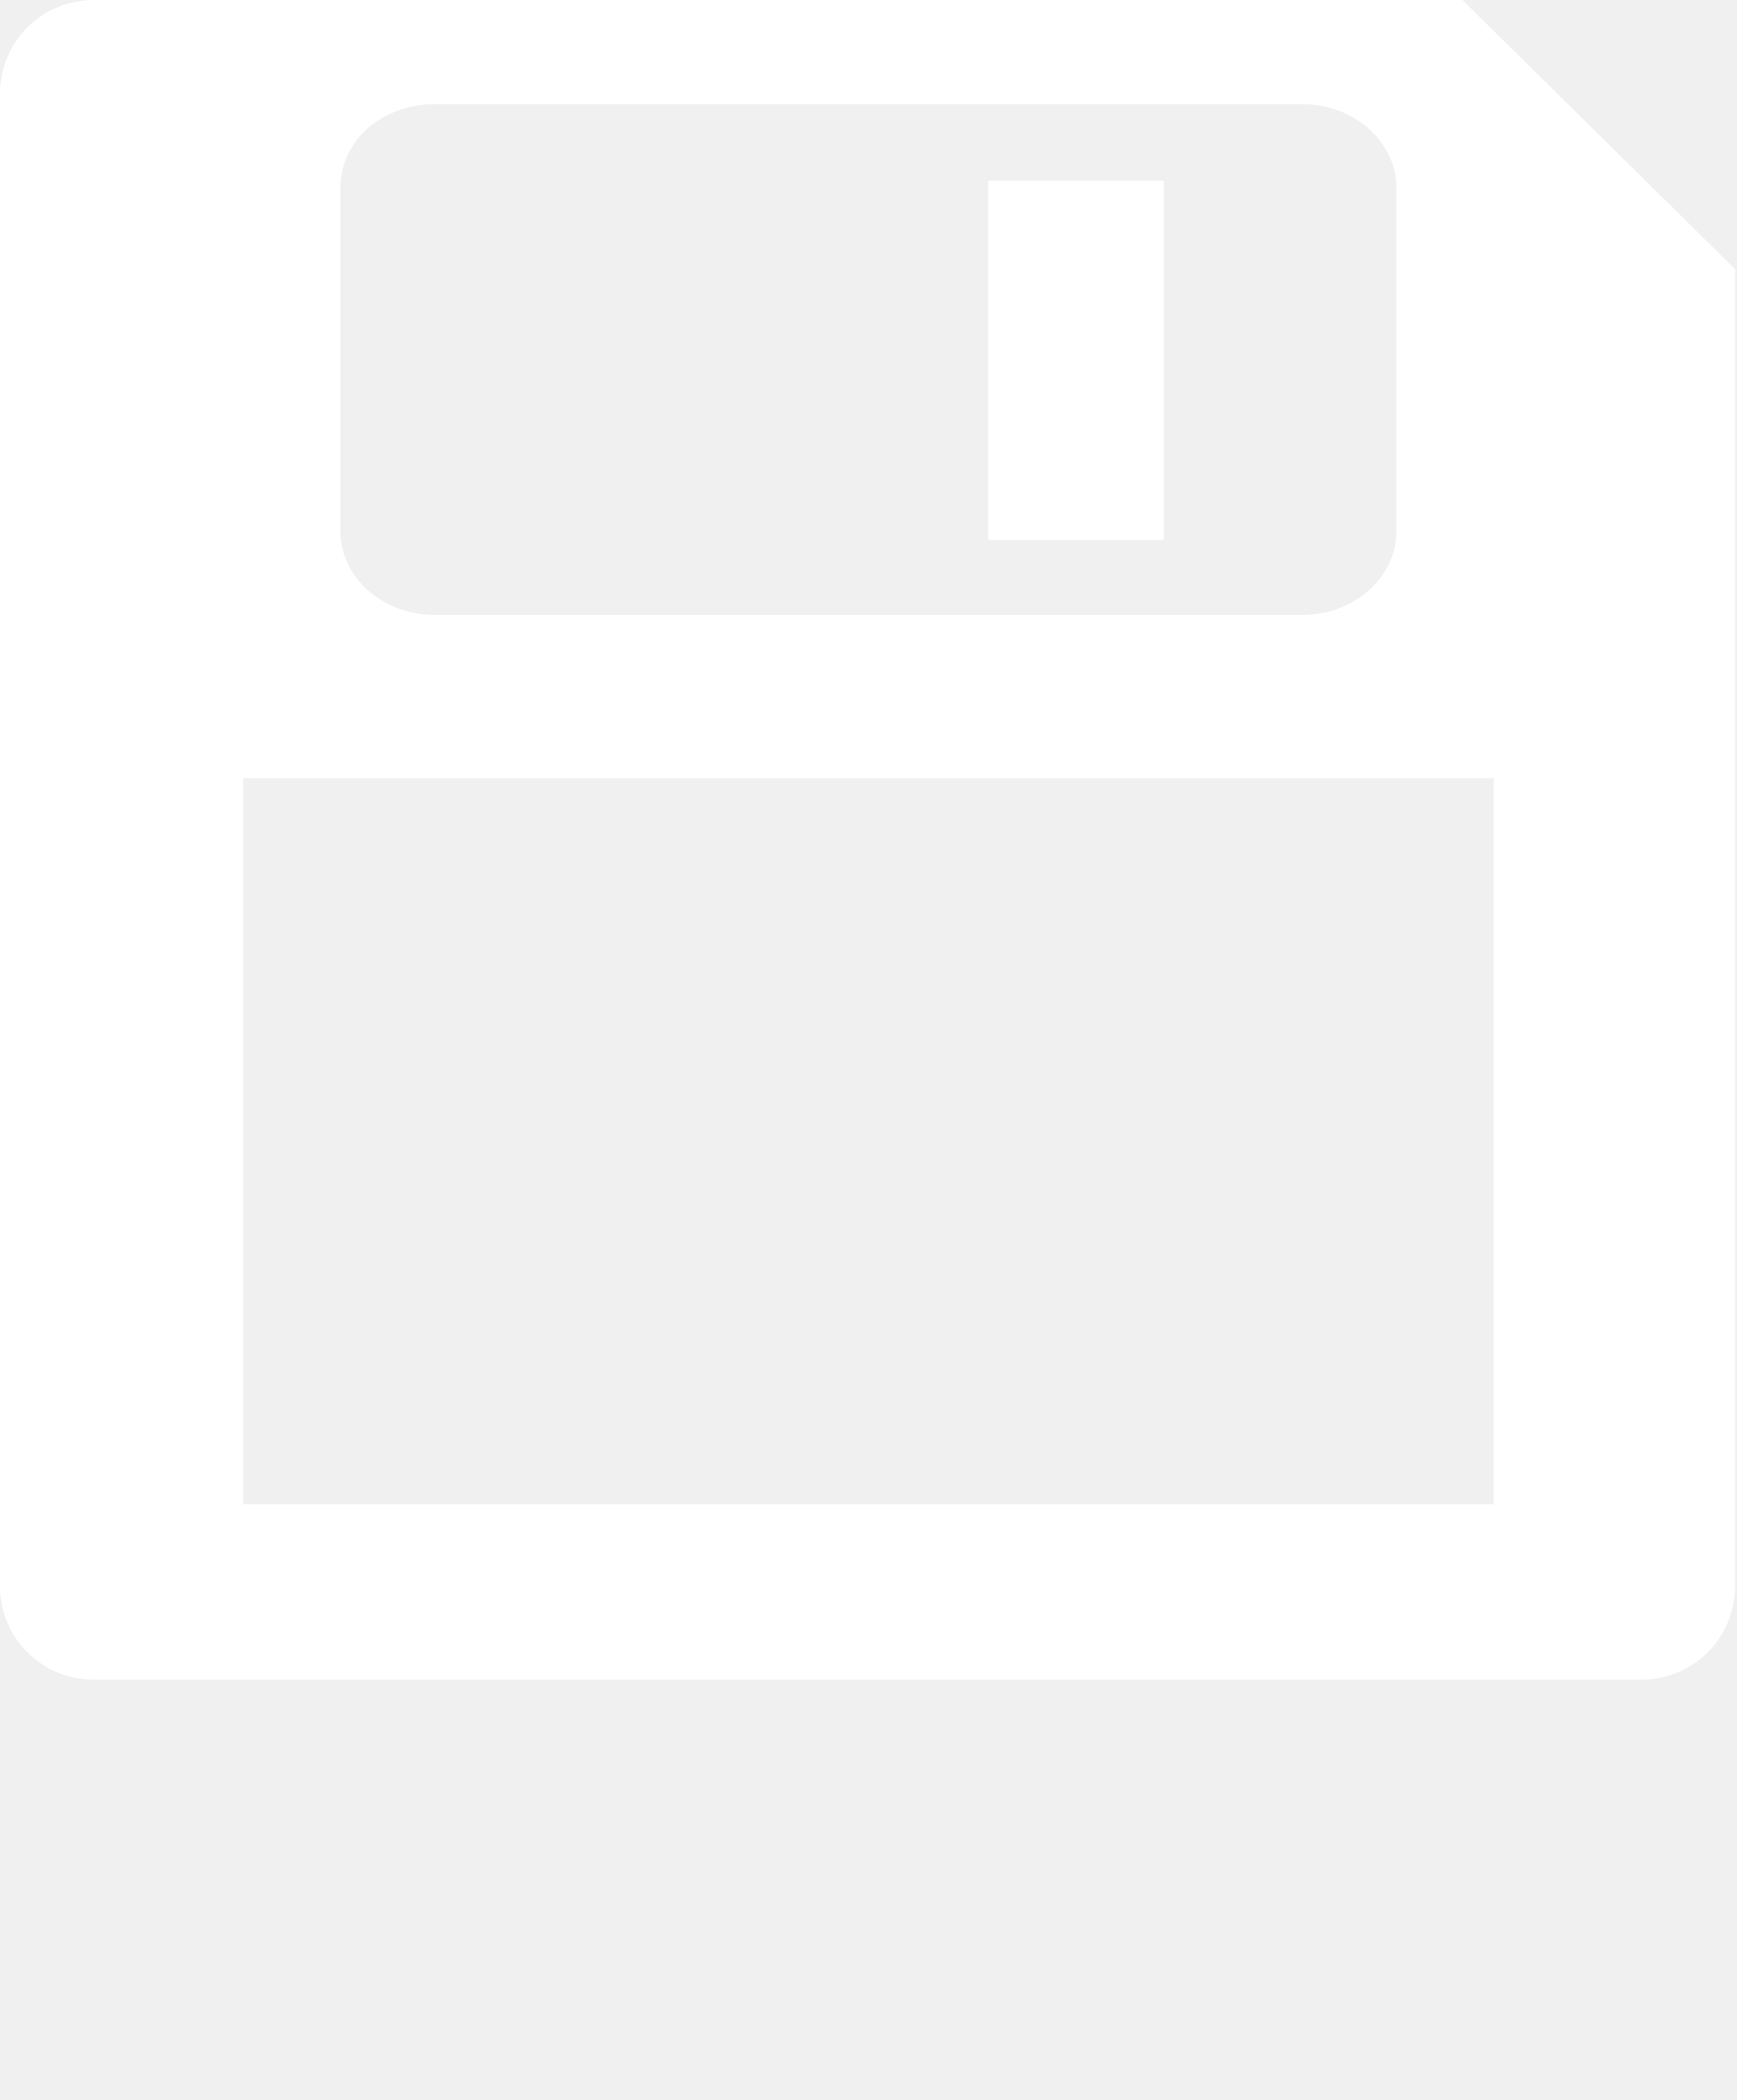
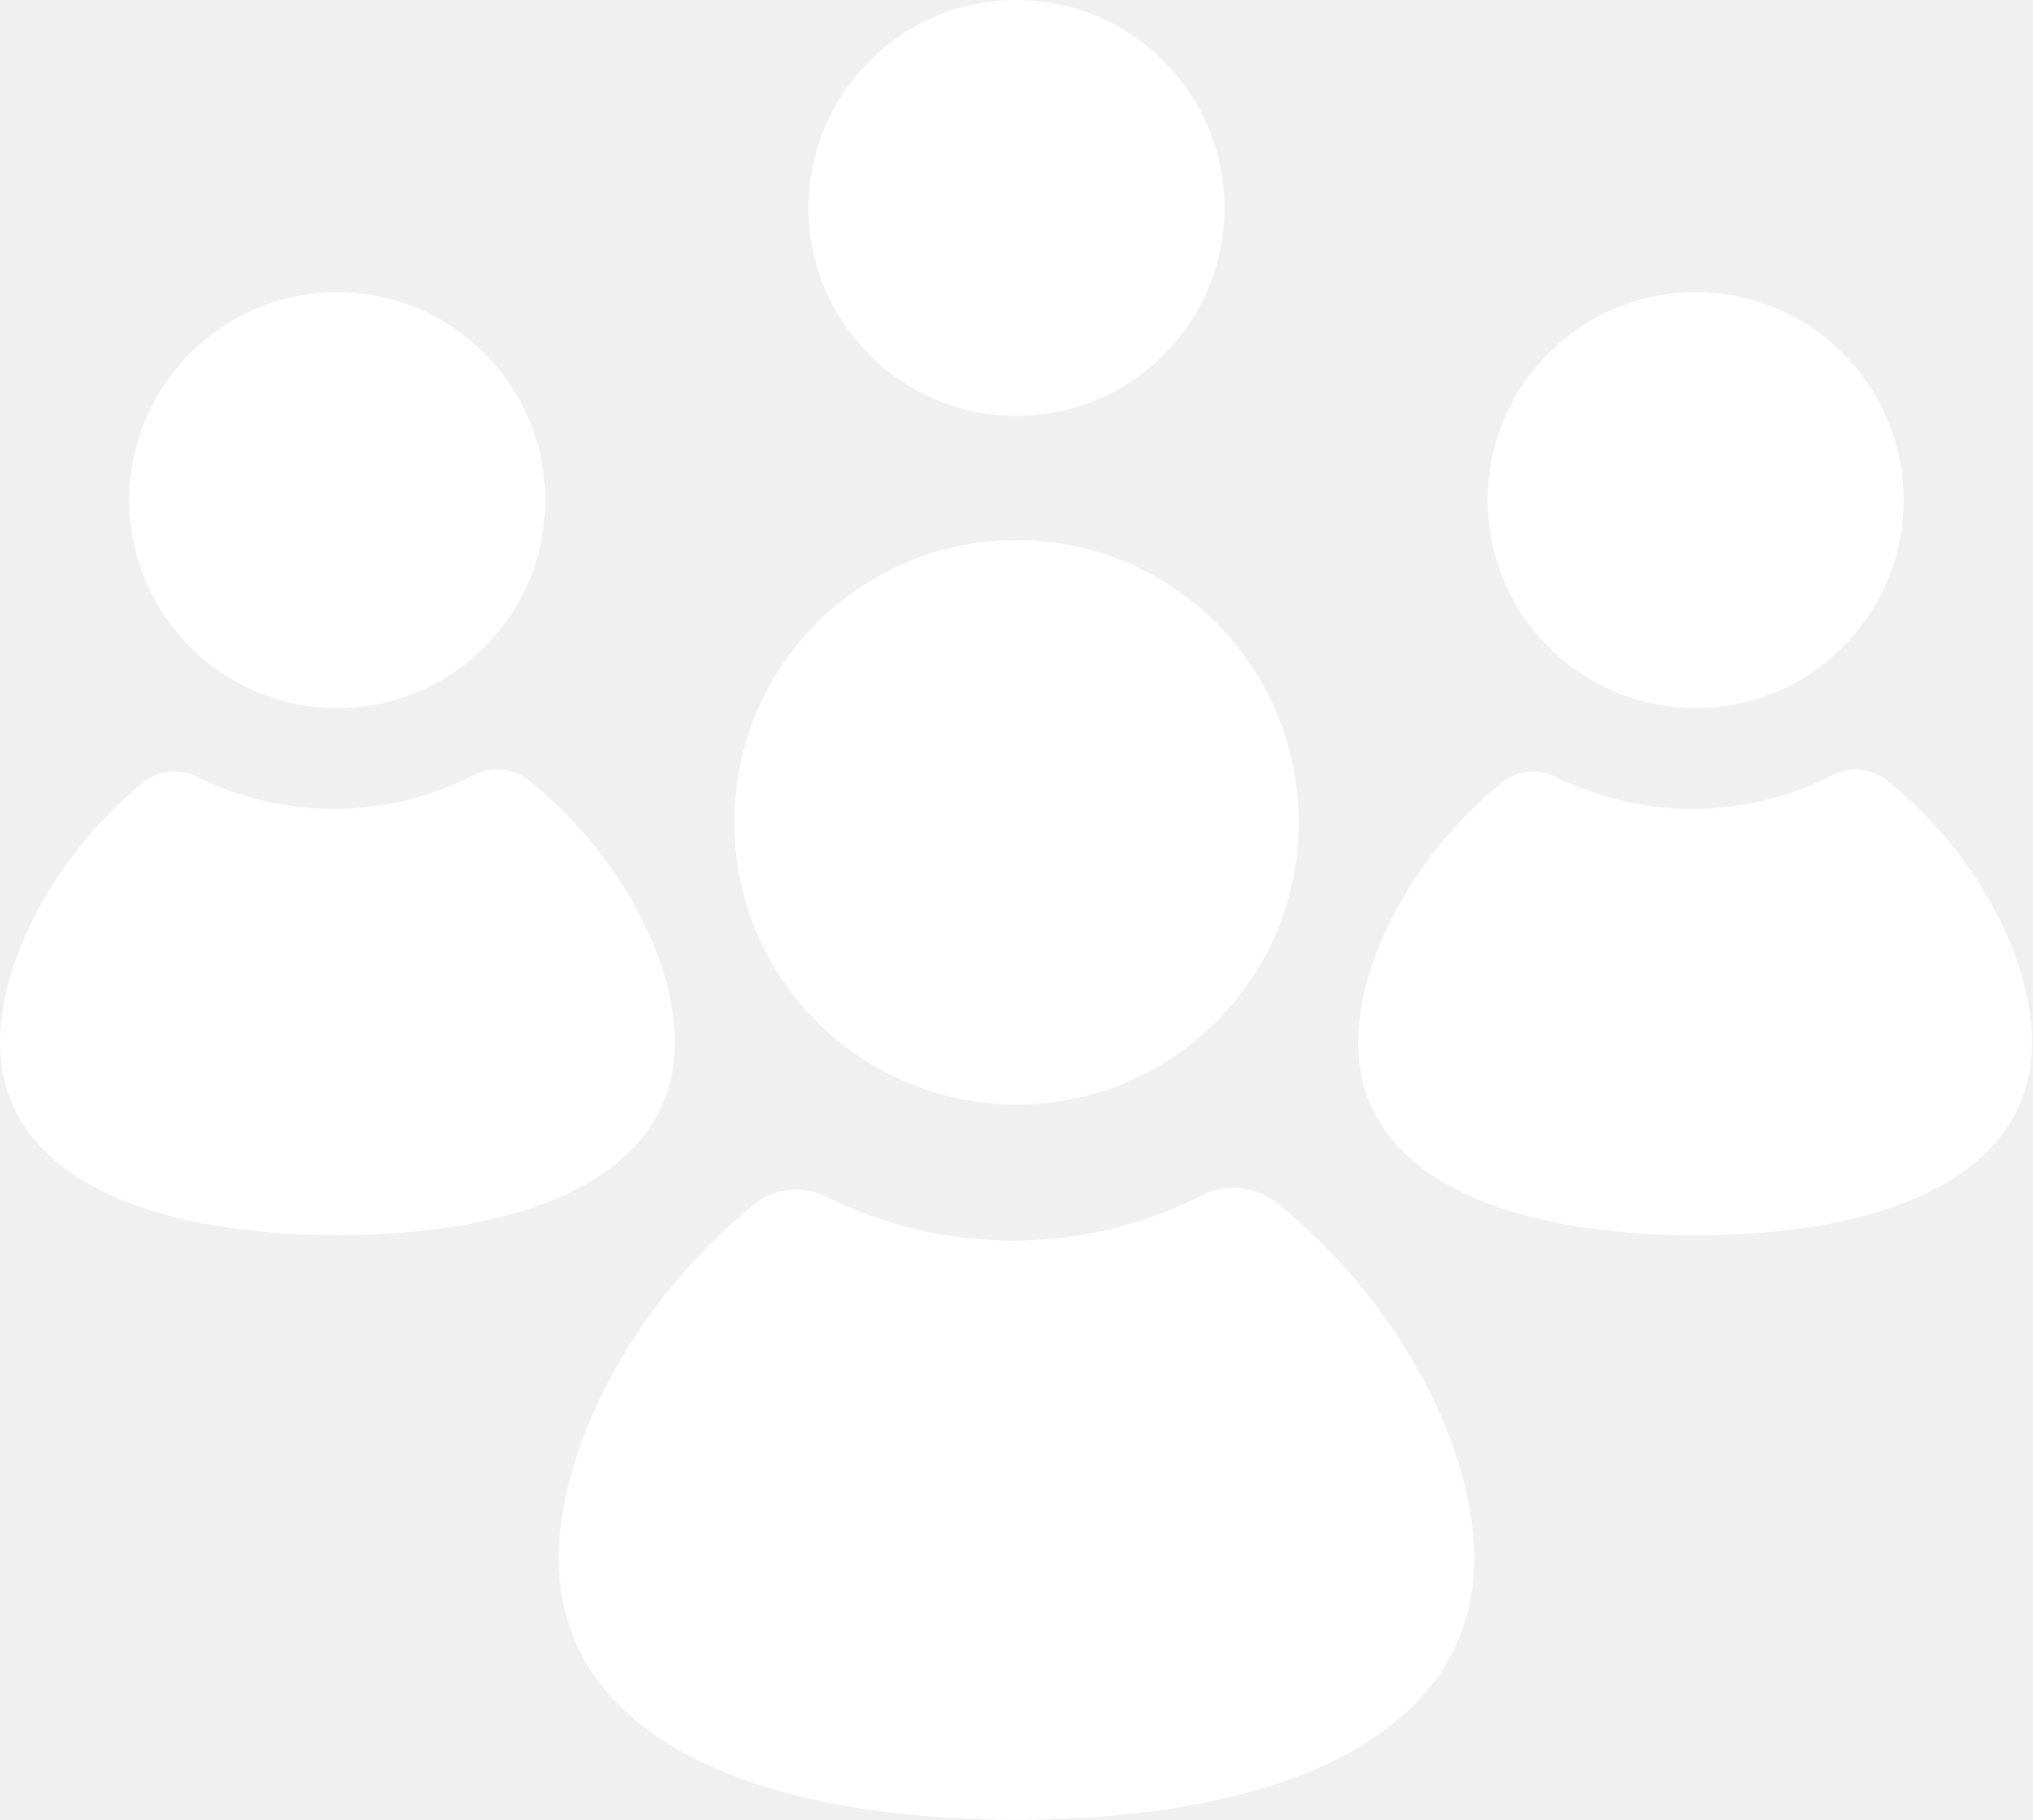
- <svg xmlns="http://www.w3.org/2000/svg" version="1.1" id="Calque_1" x="0px" y="0px" viewBox="0 0 100 120.9" style="enable-background:new 0 0 100 120.9;" xml:space="preserve">
-   <style type="text/css">
- 	.st0{fill:#FFFFFF;}
- </style>
-   <g>
-     <rect x="56.9" y="10.4" class="st0" width="10.1" height="20.7" />
-     <path class="st0" d="M84.2,0H5.4C2.4,0,0,2.4,0,5.4v85.9c0,3,2.4,5.4,5.4,5.4h89.1c3,0,5.4-2.4,5.4-5.4V15.5L84.2,0z M19.6,10.8   C19.6,8.1,22,6,25,6H75c3,0,5.4,2.2,5.4,4.8v19.8c0,2.6-2.4,4.8-5.4,4.8H25c-3,0-5.4-2.2-5.4-4.8V10.8L19.6,10.8z M86,86.6H14V44.8   h72V86.6z" />
+ <svg xmlns="http://www.w3.org/2000/svg" viewBox="0 0 90.04 80.57">
+   <defs>
+     <style>.cls-1{fill:#fff;}</style>
+   </defs>
+   <g id="Calque_2" data-name="Calque 2">
+     <g id="Calque_1-2" data-name="Calque 1">
+       <path class="cls-1" d="M56.57,53.29a3.06,3.06,0,0,0-3.3-.37A18.48,18.48,0,0,1,36.6,53a3,3,0,0,0-3.22.35C28.16,57.59,24.75,64,24.75,69c0,8.14,9.08,11.59,20.27,11.59S65.29,77.12,65.29,69C65.29,64,61.84,57.51,56.57,53.29Z" />
+       <circle class="cls-1" cx="45.02" cy="36.42" r="12.5" />
+       <circle class="cls-1" cx="45.02" cy="9.21" r="9.21" />
+       <path class="cls-1" d="M83.61,34.59a2.26,2.26,0,0,0-2.43-.27,13.63,13.63,0,0,1-12.29.08,2.22,2.22,0,0,0-2.38.26c-3.85,3.11-6.36,7.83-6.36,11.51,0,6,6.69,8.54,14.94,8.54S90,52.16,90,46.16C90,42.46,87.5,37.7,83.61,34.59Z" />
+       <circle class="cls-1" cx="75.1" cy="22.15" r="9.21" />
+       <path class="cls-1" d="M29.89,46.16c0-3.7-2.54-8.46-6.43-11.57A2.26,2.26,0,0,0,21,34.32a13.63,13.63,0,0,1-12.29.08,2.22,2.22,0,0,0-2.38.26C2.51,37.76,0,42.48,0,46.16c0,6,6.69,8.54,14.94,8.54S29.89,52.16,29.89,46.16Z" />
+       <circle class="cls-1" cx="14.94" cy="22.15" r="9.21" />
+     </g>
  </g>
</svg>
